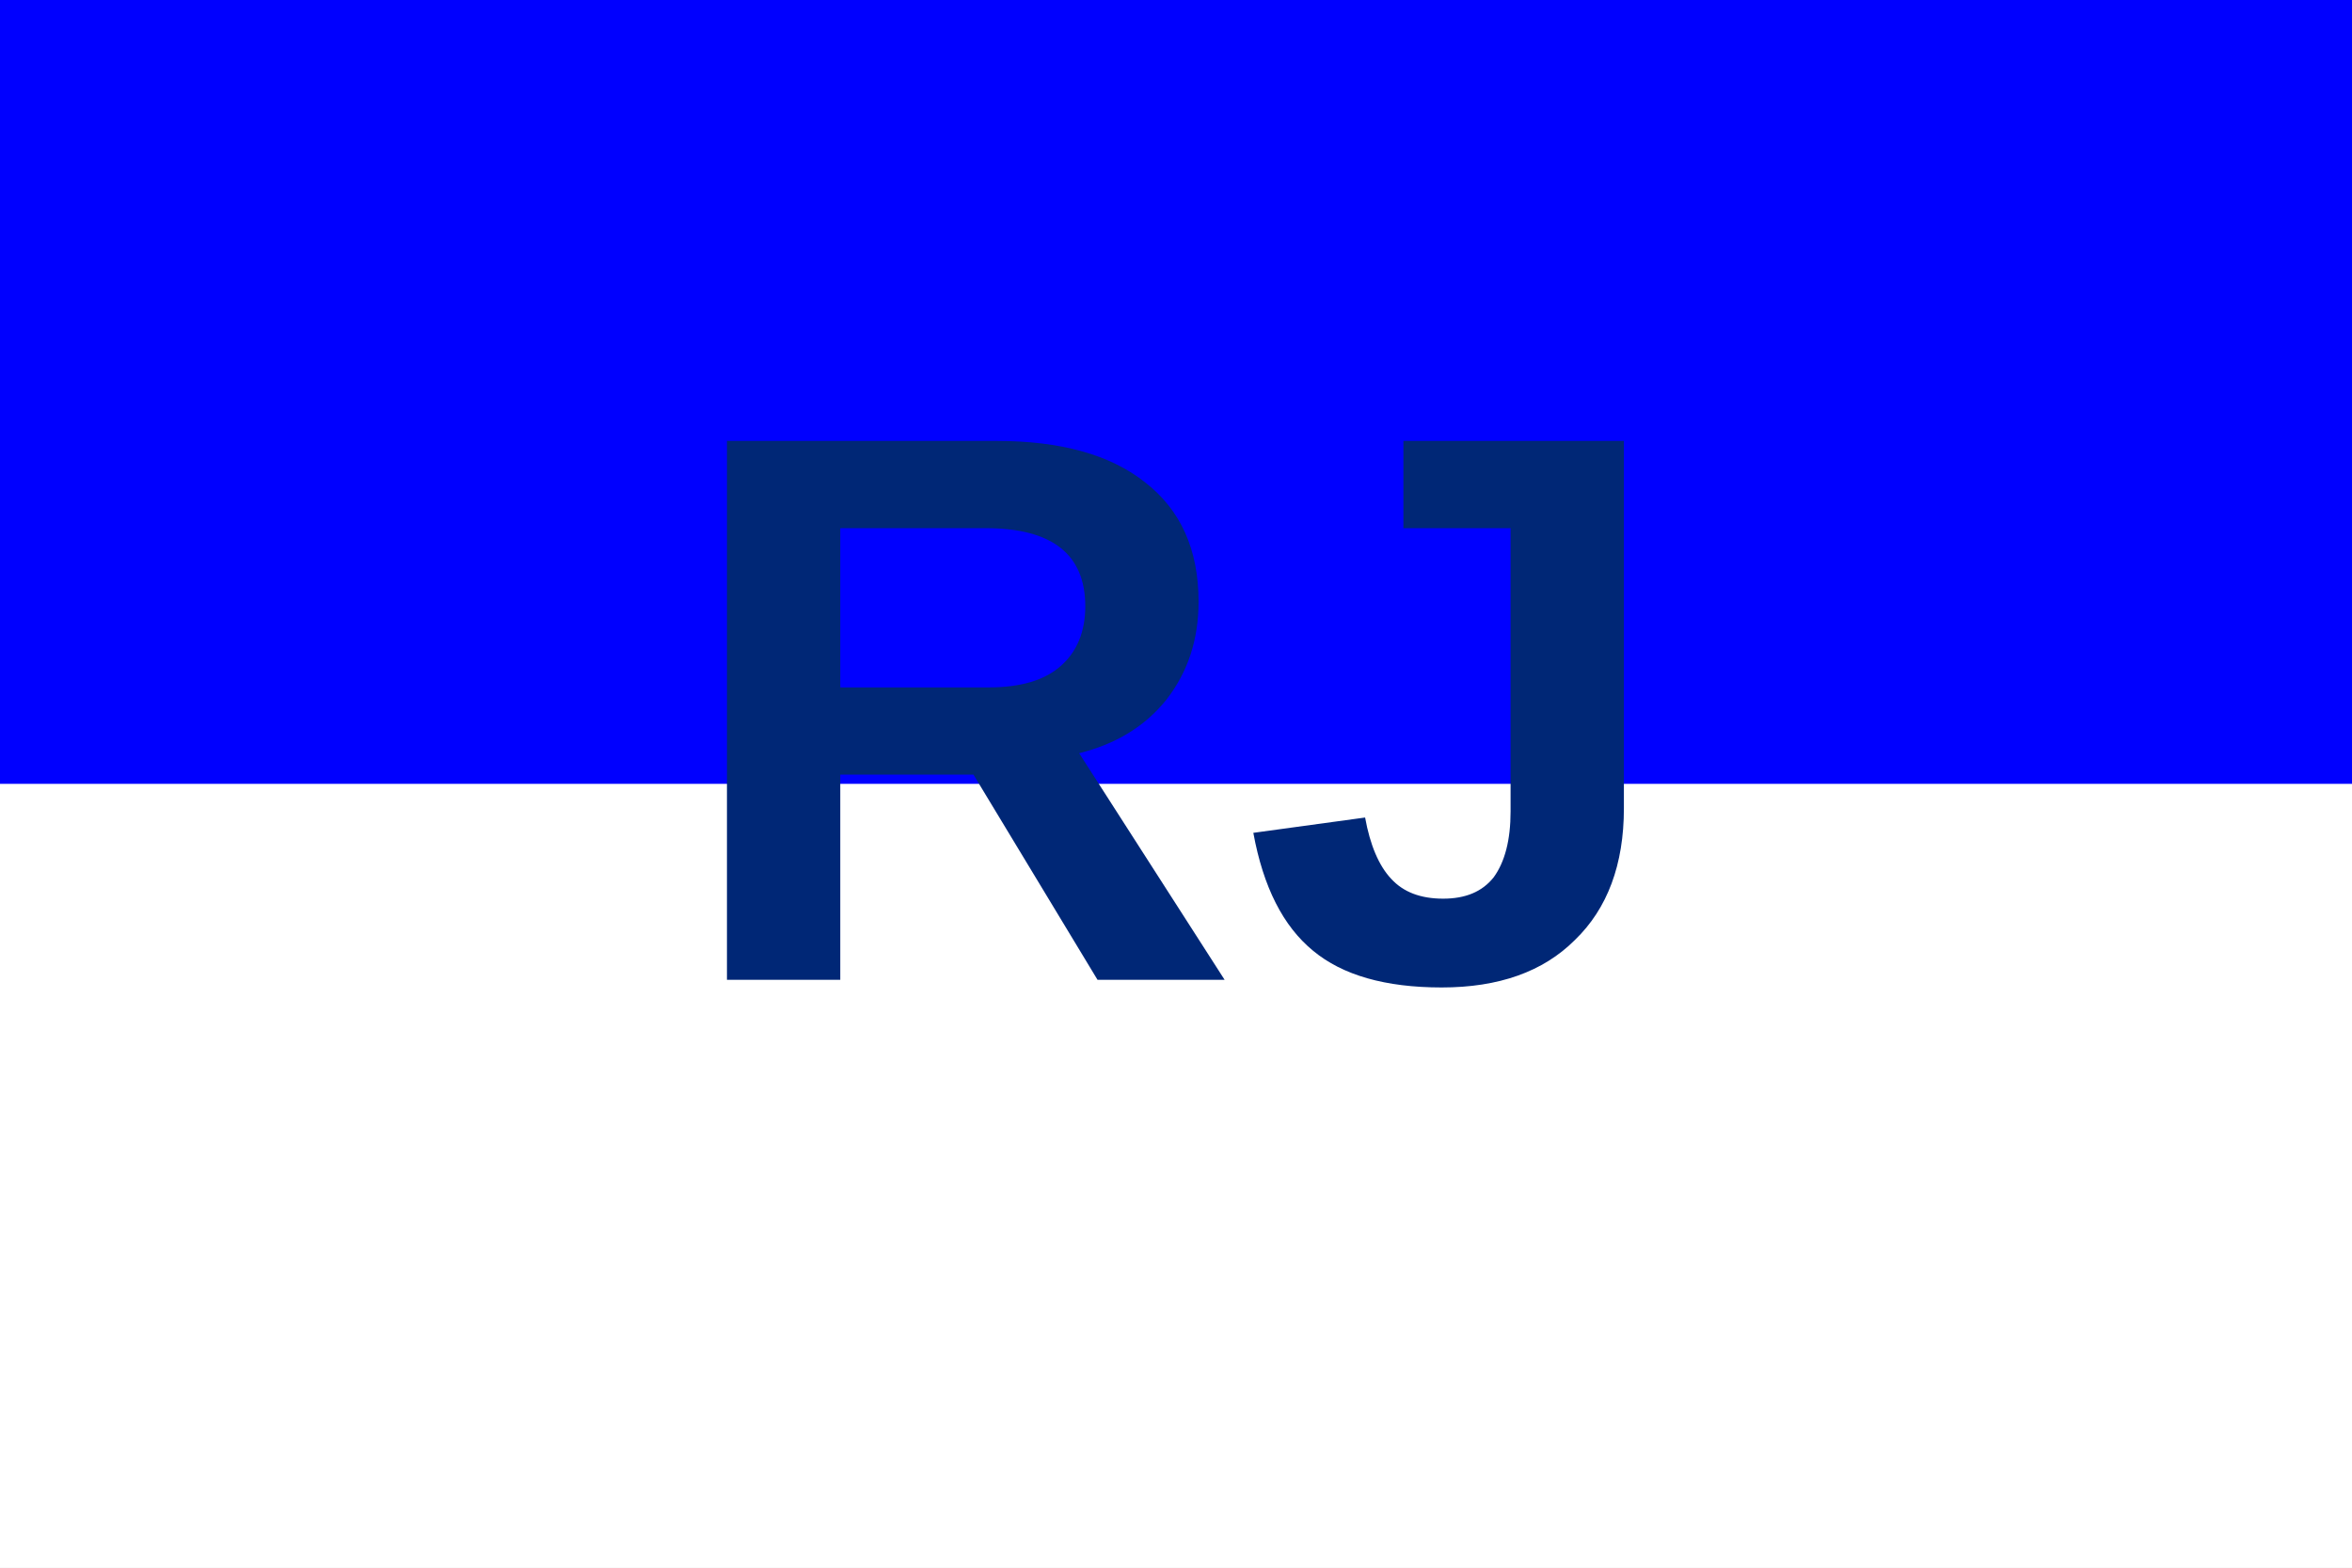
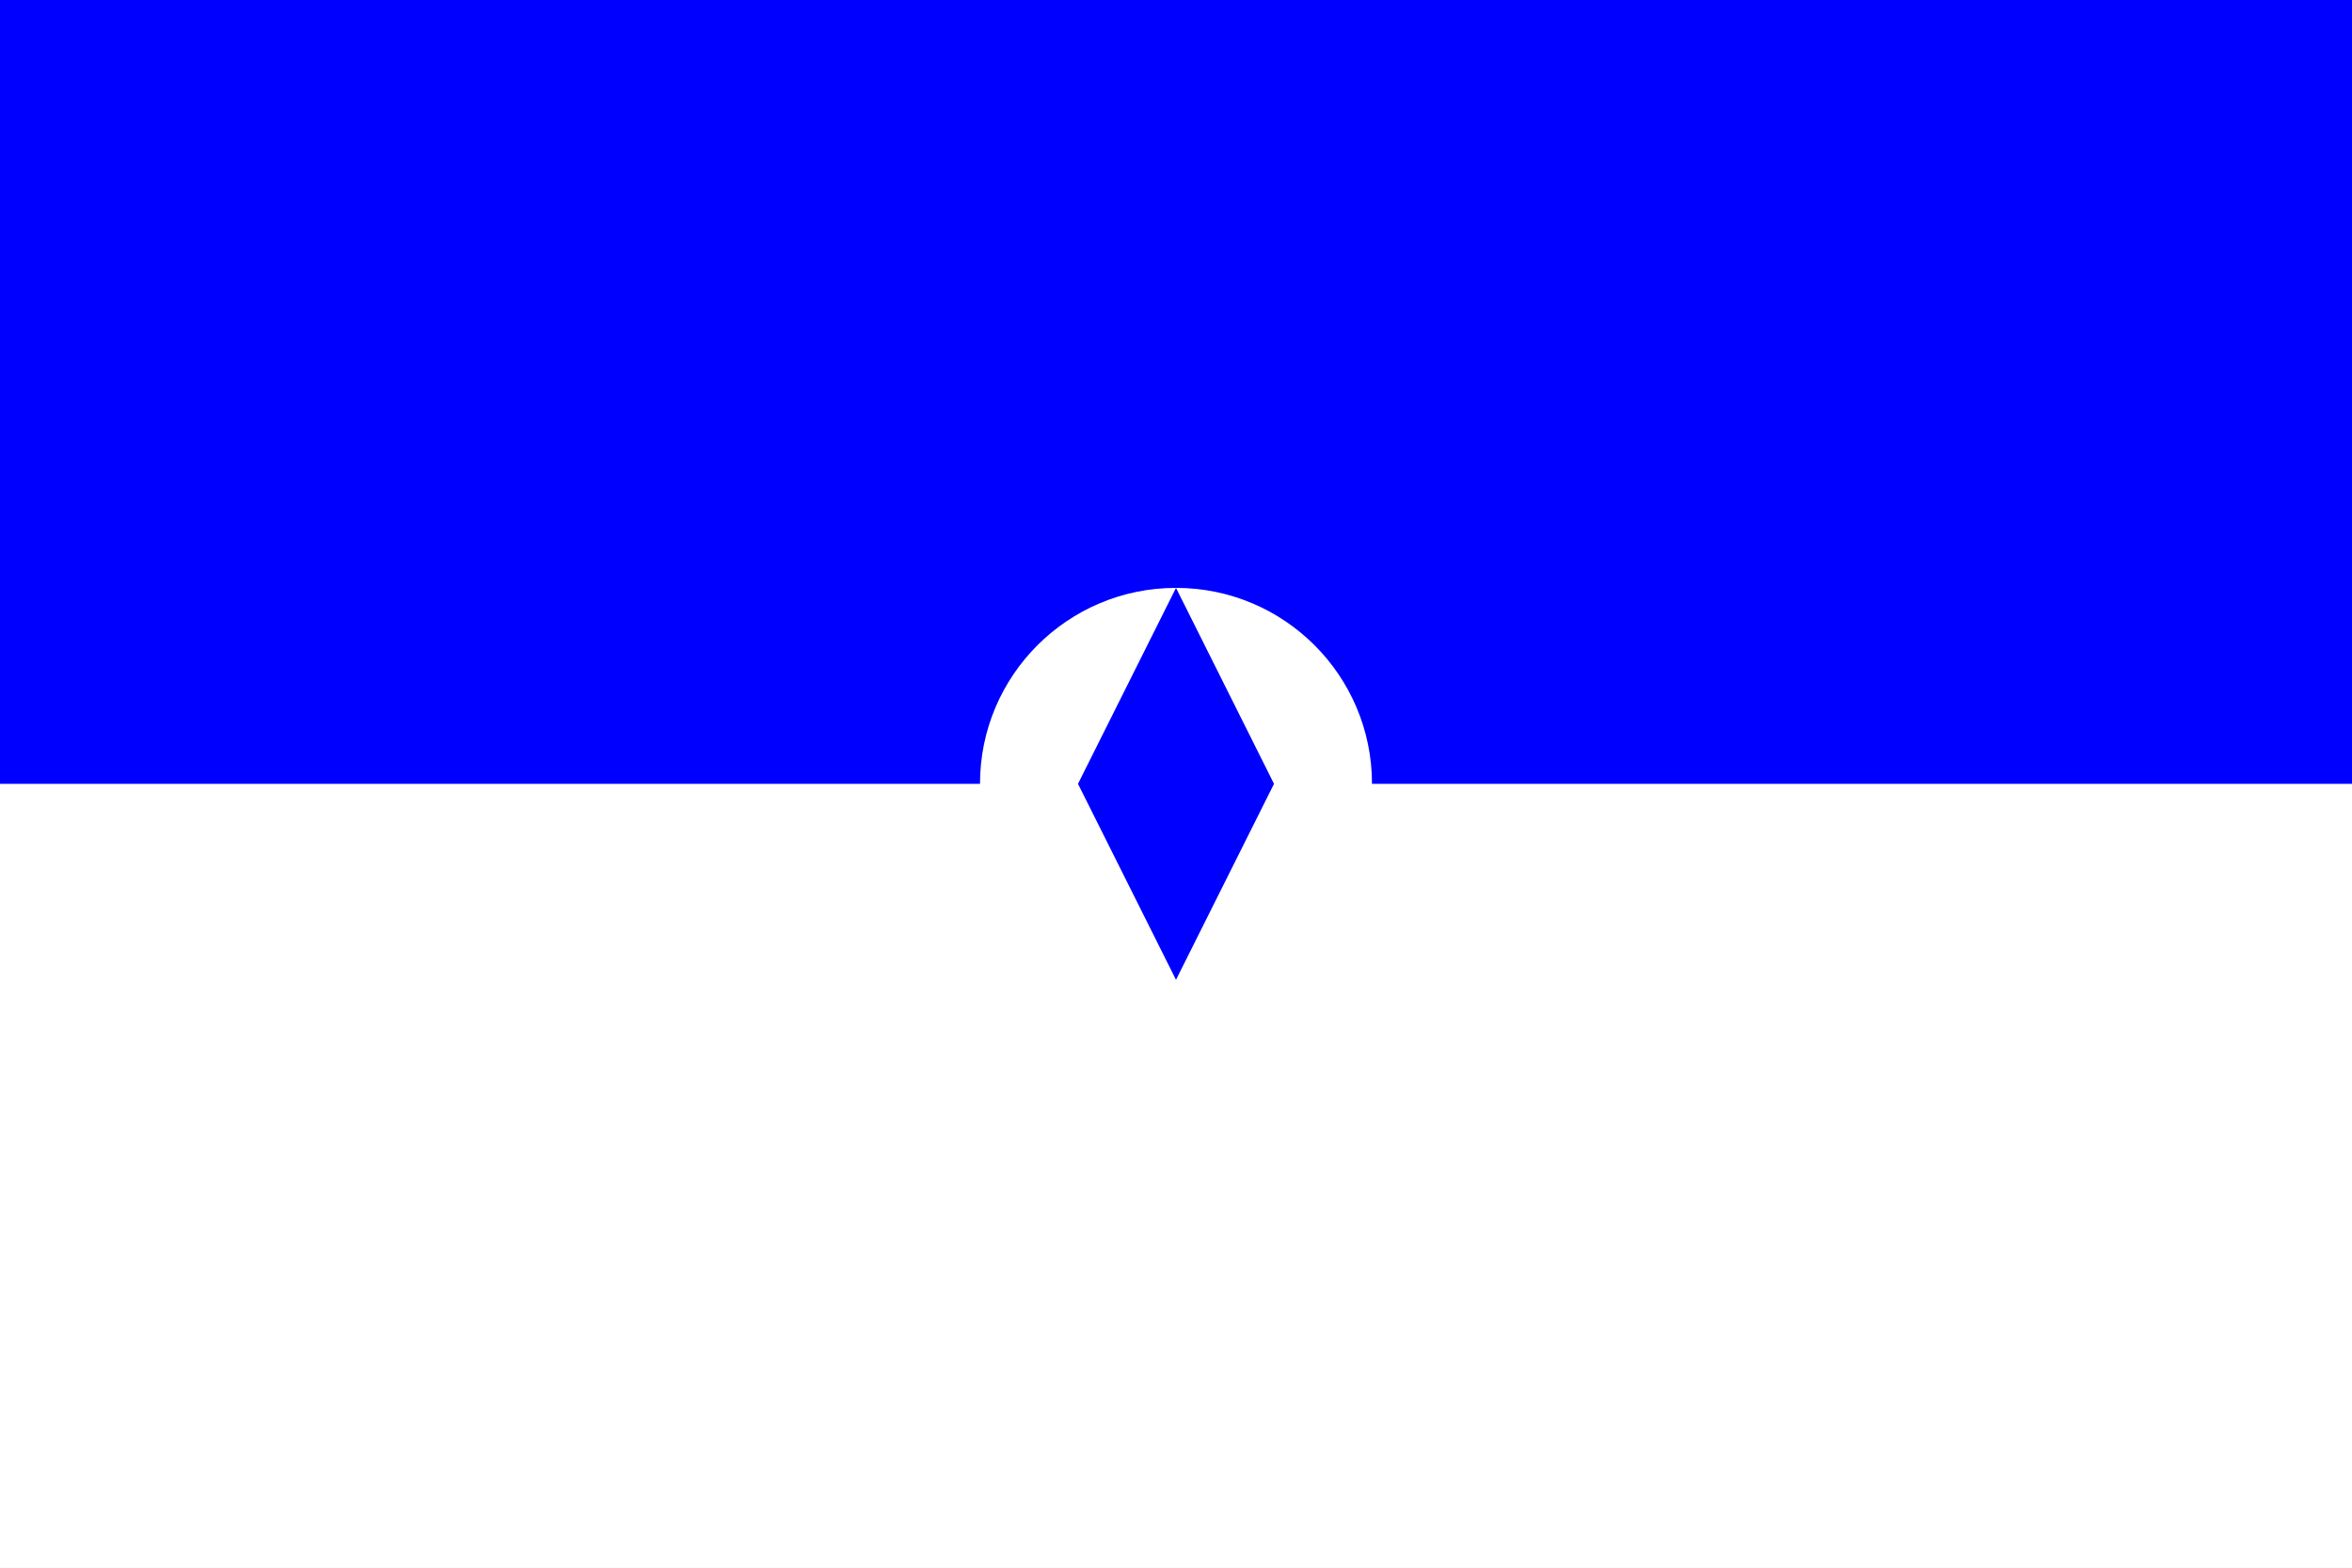
<svg xmlns="http://www.w3.org/2000/svg" viewBox="0 0 24 16" width="24" height="16">
  <rect width="24" height="16" fill="#ffffff" />
  <rect x="0" y="0" width="24" height="8" fill="#0000ff" />
-   <text x="12" y="10" text-anchor="middle" font-family="Arial, sans-serif" font-size="8" font-weight="bold" fill="#002776">RJ</text>
+   <circle cx="12" cy="8" r="2" fill="#ffffff" />
+   <polygon points="12,6 13,8 12,10 11,8" fill="#0000ff" />
</svg>
